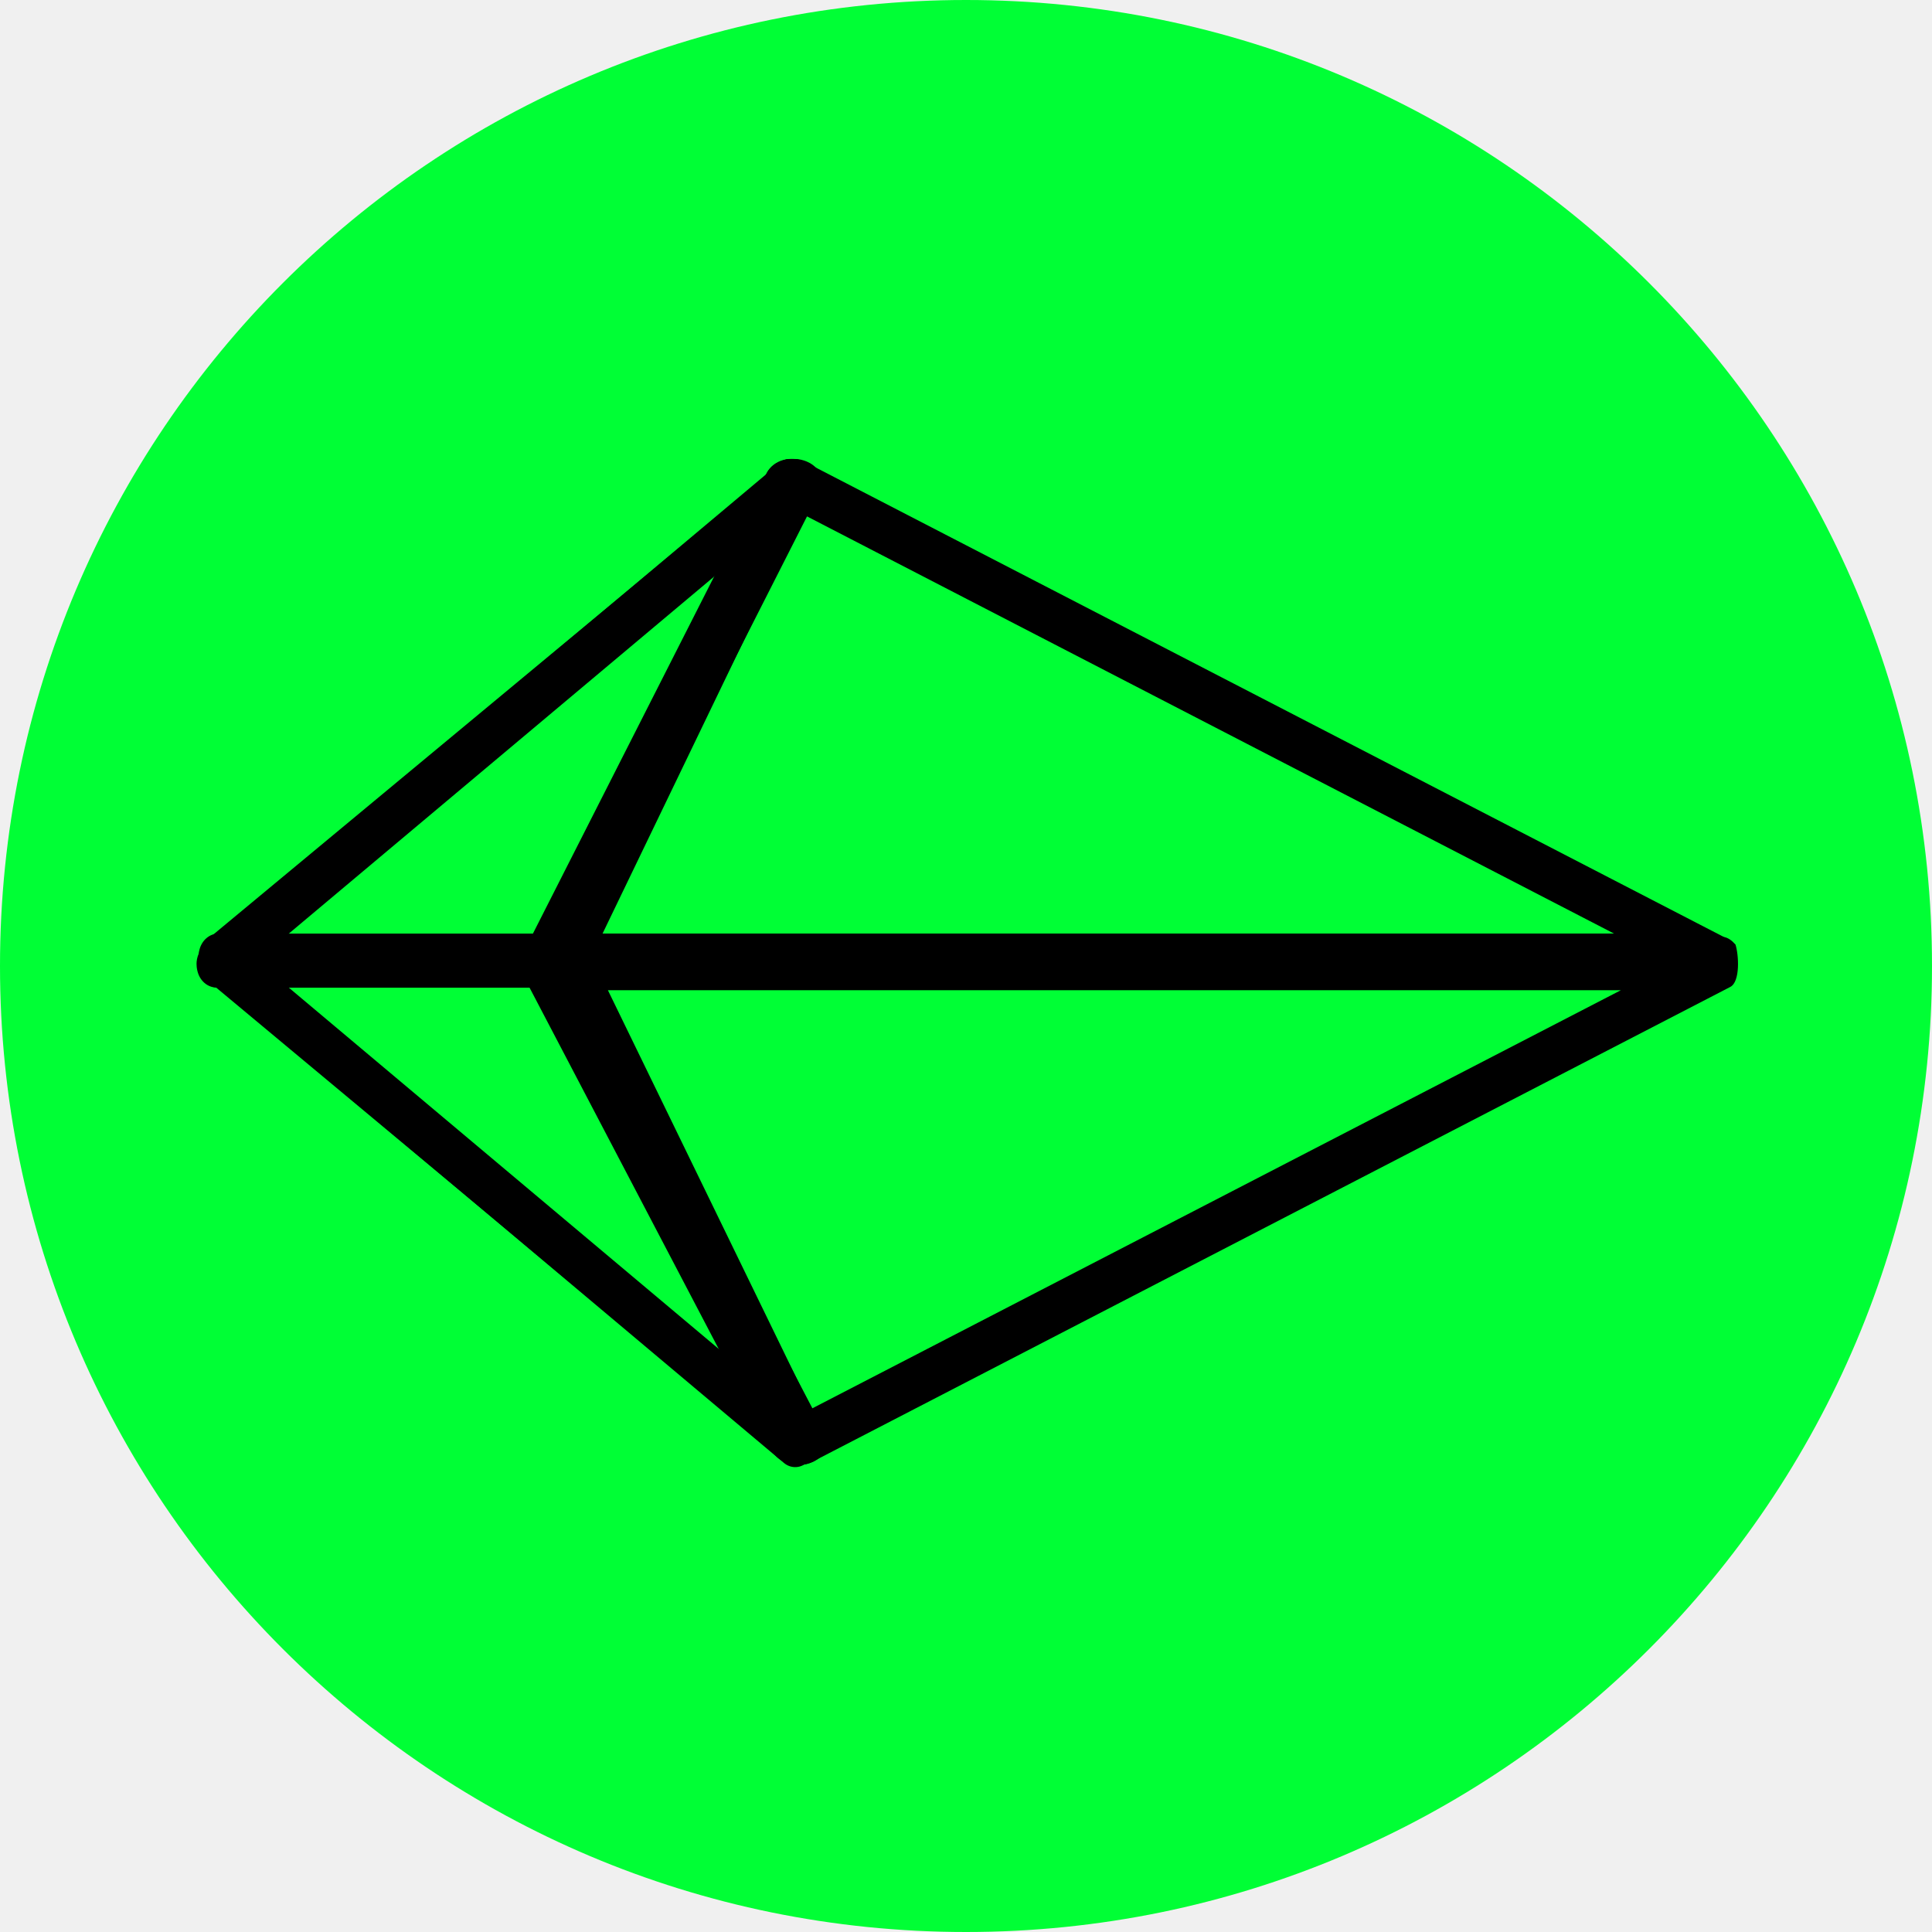
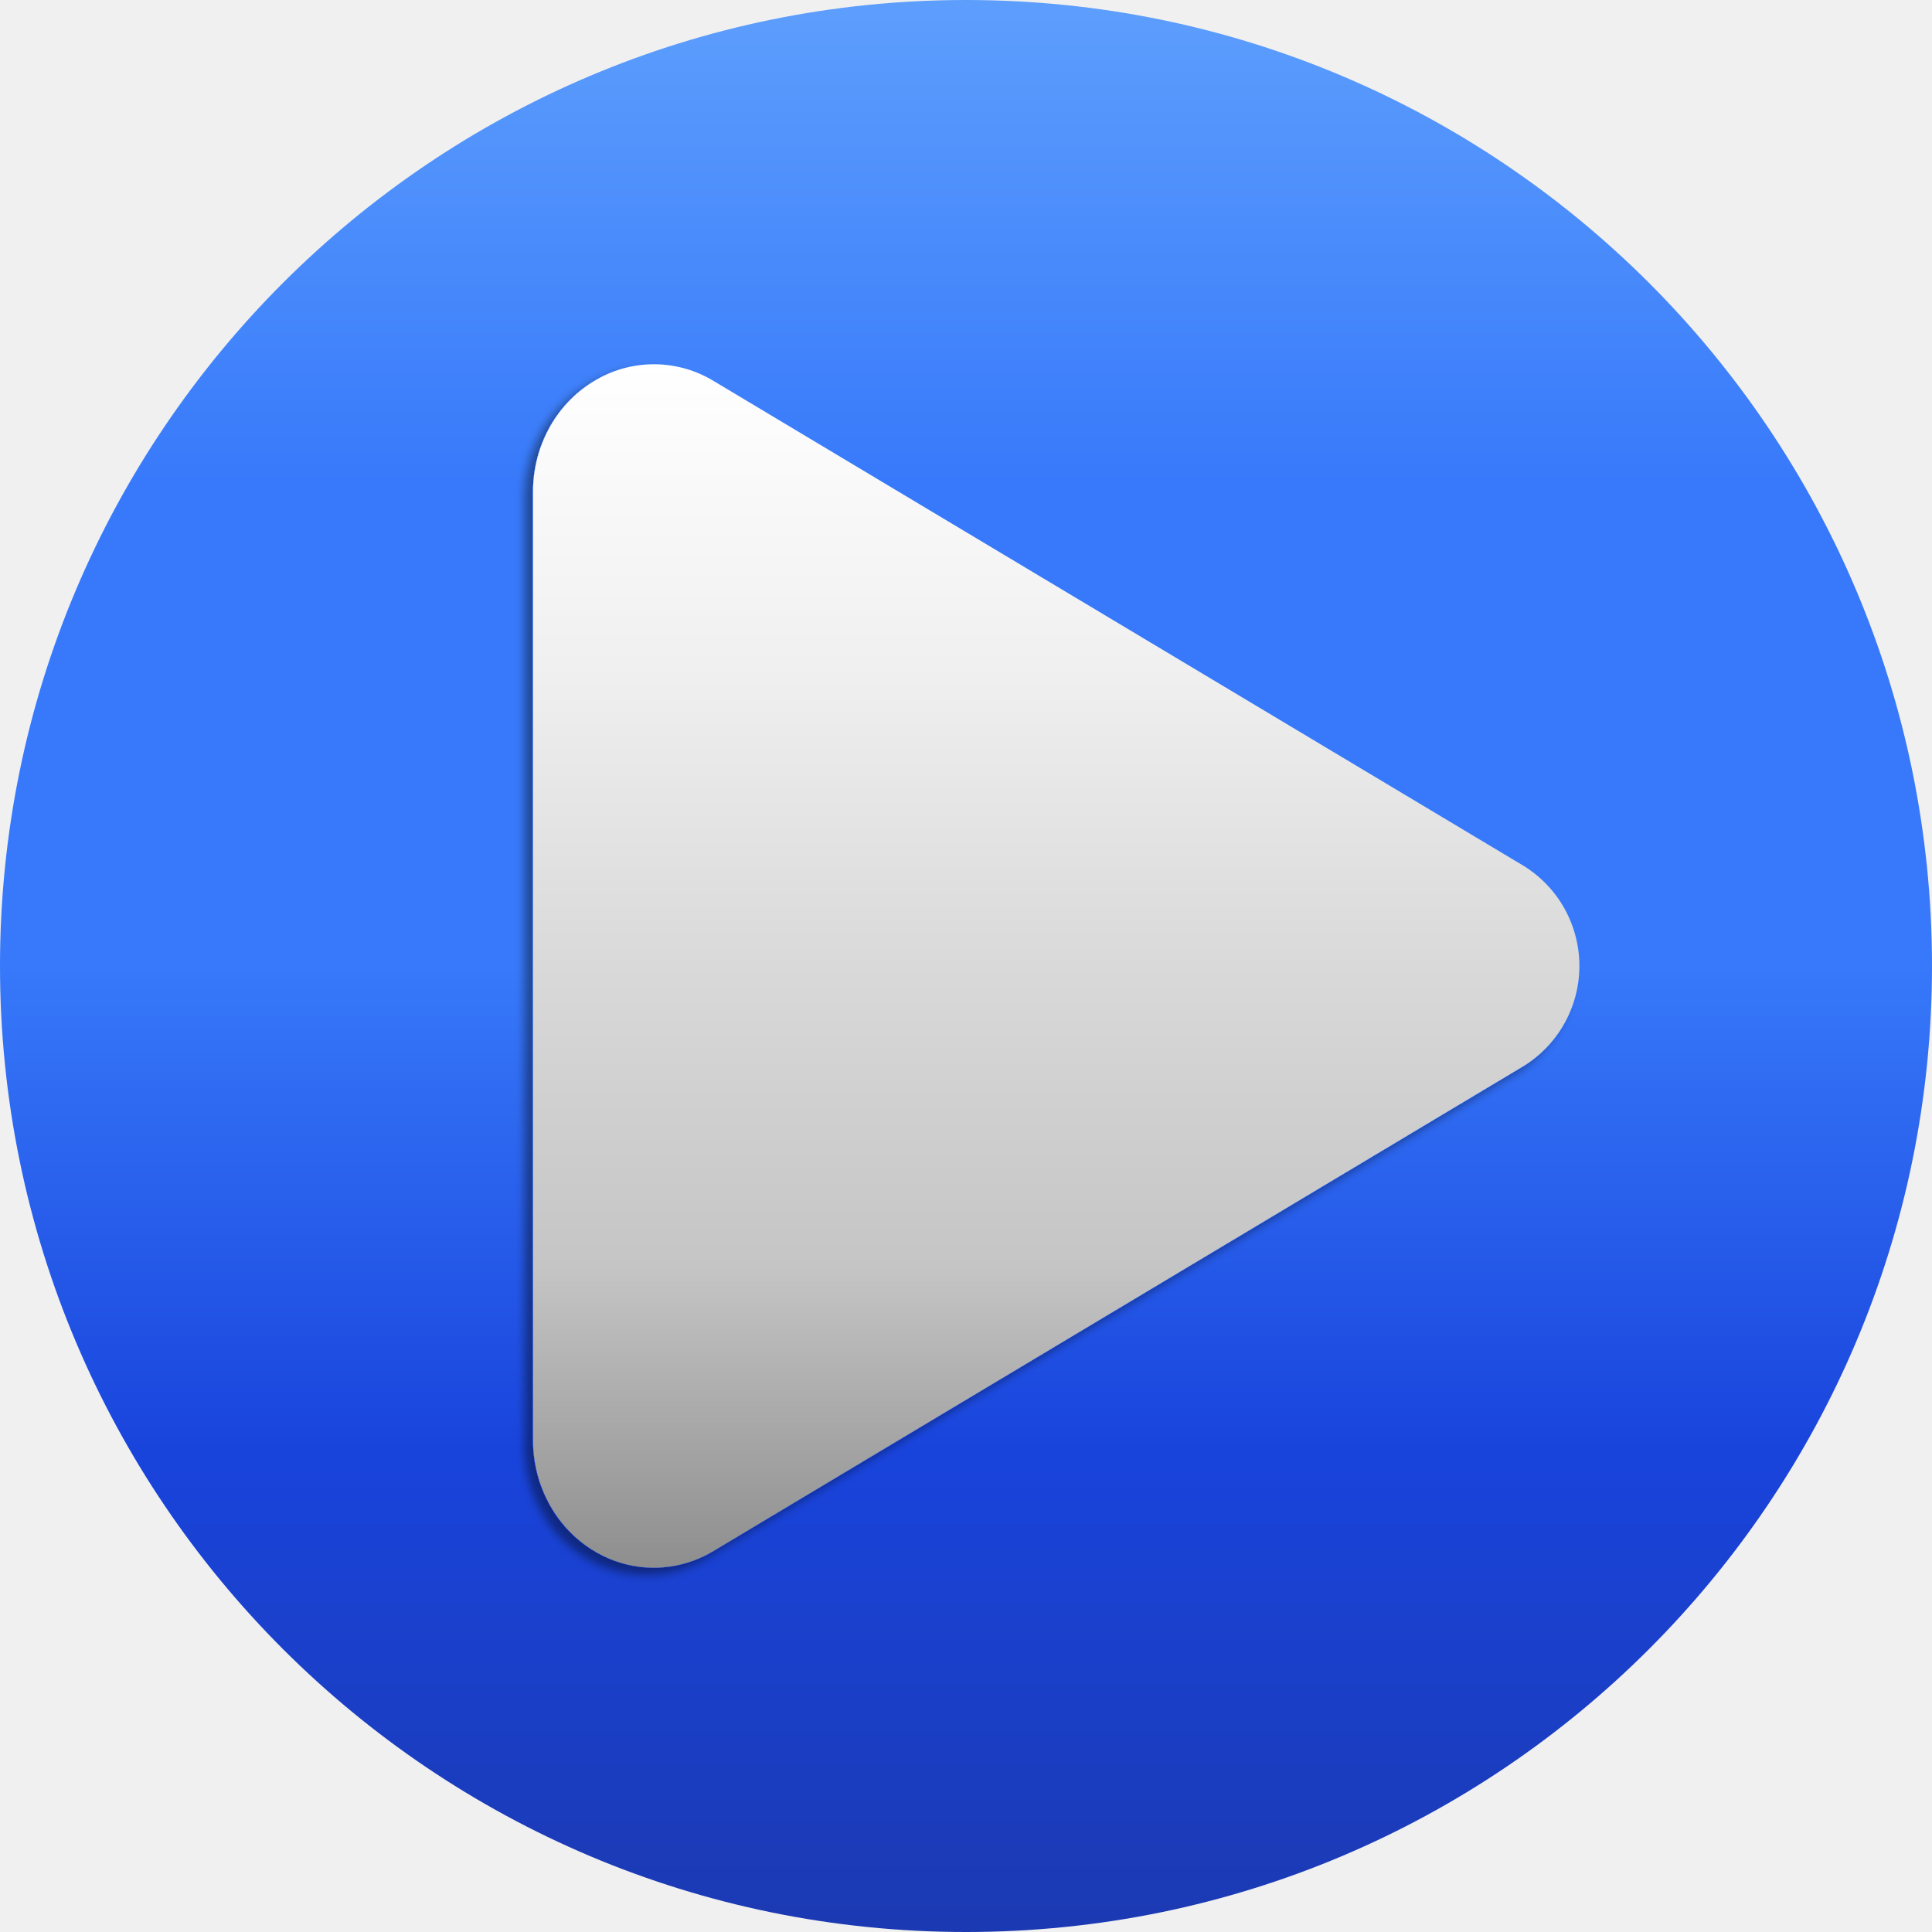
- <svg xmlns="http://www.w3.org/2000/svg" width="300" height="300" viewBox="0 0 300 300" fill="none">
-   <path d="M150 300C232.843 300 300 232.843 300 150C300 67.157 232.843 0 150 0C67.157 0 0 67.157 0 150C0 232.843 67.157 300 150 300Z" fill="#00FF35" />
-   <mask id="mask0_1733_122" style="mask-type:luminance" maskUnits="userSpaceOnUse" x="28" y="71" width="244" height="158">
-     <path d="M271.875 228.75V71.25H28.125V228.75H271.875Z" fill="white" />
-   </mask>
-   <g mask="url(#mask0_1733_122)">
-     <path d="M80.698 149.72C80.698 149.257 80.809 148.797 81.027 148.368L119.022 73.498C119.469 72.613 120.335 71.906 121.431 71.535C122.526 71.163 123.761 71.155 124.863 71.514C125.965 71.872 126.845 72.568 127.308 73.447C127.772 74.326 127.781 75.317 127.335 76.202L90.039 149.697L128.209 222.618C128.615 223.489 128.584 224.454 128.123 225.308C127.662 226.162 126.807 226.839 125.738 227.198C124.668 227.557 123.467 227.57 122.386 227.233C121.306 226.896 120.429 226.237 119.941 225.392L81.048 151.107C80.818 150.669 80.698 150.197 80.698 149.72Z" fill="black" />
-     <path d="M112.894 87.574L43.127 146.137H83.696L112.894 87.574ZM30.515 149.745C30.511 149.176 30.626 148.614 30.85 148.104C31.073 147.594 31.399 147.15 31.802 146.807L121.033 71.912C121.595 71.435 122.291 71.201 122.993 71.253C123.695 71.305 124.357 71.639 124.86 72.194C125.372 72.774 125.702 73.525 125.801 74.336C125.9 75.146 125.762 75.971 125.407 76.684L88.04 151.579C87.782 152.106 87.405 152.547 86.947 152.857C86.489 153.167 85.966 153.334 85.433 153.342H33.575C32.916 153.332 32.277 153.082 31.753 152.63C31.23 152.178 30.851 151.548 30.671 150.832C30.574 150.478 30.525 150.11 30.525 149.739" fill="black" />
-     <path d="M113.193 87.598L43.426 146.161H83.995L113.193 87.598ZM30.813 149.769C30.813 148.593 31.277 146.648 32.101 145.961L121.321 71.912C121.884 71.435 122.579 71.201 123.281 71.253C123.983 71.305 124.646 71.639 125.148 72.194C125.666 72.774 126.002 73.53 126.103 74.345C126.203 75.16 126.064 75.99 125.706 76.708L88.338 151.603C88.081 152.13 87.704 152.571 87.246 152.881C86.788 153.191 86.265 153.358 85.731 153.365H33.874C33.215 153.356 32.575 153.106 32.052 152.654C31.529 152.202 31.149 151.571 30.97 150.856C30.87 150.504 30.817 150.138 30.813 149.769Z" fill="black" />
-     <path d="M84.389 152.848H43.83L113.612 211.487L84.389 152.848ZM31.207 149.239C31.207 148.867 31.256 148.497 31.352 148.14C31.533 147.427 31.912 146.798 32.434 146.346C32.956 145.894 33.594 145.643 34.252 145.631H86.13C86.664 145.641 87.186 145.809 87.644 146.118C88.101 146.428 88.478 146.868 88.737 147.394L126.1 222.377C126.453 223.092 126.589 223.918 126.487 224.728C126.386 225.539 126.052 226.29 125.537 226.867C125.034 227.422 124.372 227.756 123.67 227.808C122.967 227.859 122.272 227.626 121.71 227.149L32.51 152.178C32.108 151.835 31.782 151.39 31.559 150.88C31.337 150.37 31.223 149.808 31.227 149.239" fill="black" />
-     <path d="M84.004 152.185H43.445L113.228 210.823L84.004 152.185ZM30.823 148.576C30.823 148.204 30.872 147.833 30.968 147.477C31.148 146.764 31.528 146.134 32.05 145.682C32.572 145.23 33.209 144.98 33.867 144.967H85.746C86.279 144.977 86.801 145.145 87.259 145.454C87.717 145.764 88.094 146.204 88.353 146.731L125.715 221.713C126.069 222.429 126.205 223.255 126.103 224.065C126.002 224.876 125.668 225.627 125.152 226.204C124.65 226.759 123.988 227.093 123.285 227.144C122.583 227.196 121.887 226.962 121.325 226.485L31.36 151.514C30.536 150.833 30.843 149.722 30.843 148.576H30.823Z" fill="black" />
-     <path d="M124.898 79.972L93.567 144.96H250.615L124.898 79.972ZM83.239 148.511C83.237 148.044 83.345 147.582 83.556 147.152L119.086 73.443C119.314 72.97 119.659 72.546 120.096 72.198C120.533 71.85 121.052 71.588 121.618 71.428C122.183 71.268 122.782 71.215 123.374 71.272C123.966 71.329 124.536 71.496 125.046 71.759L267.63 145.469C268.405 145.868 269.007 146.474 269.342 147.196C269.677 147.918 269.728 148.713 269.485 149.462C269.243 150.21 268.722 150.87 268.001 151.338C267.281 151.807 266.401 152.059 265.497 152.057H87.377C86.835 152.057 86.297 151.967 85.796 151.788C85.294 151.611 84.838 151.35 84.454 151.021C84.07 150.692 83.765 150.3 83.556 149.87C83.348 149.439 83.24 148.977 83.239 148.511Z" fill="black" />
-     <path d="M251.682 153.762H94.397L125.997 218.757L251.682 153.762ZM83.599 150.146C83.599 149.458 84.272 148.84 84.736 148.251C85.113 147.764 85.625 147.364 86.225 147.089C86.826 146.812 87.497 146.668 88.178 146.668H263.737C265.593 146.668 267.096 143.976 269.485 146.666C269.983 148.197 270.266 152.428 268.679 153.248L126.191 226.966C125.682 227.229 125.113 227.394 124.522 227.452C123.932 227.51 123.334 227.458 122.769 227.301C122.204 227.143 121.686 226.883 121.25 226.536C120.813 226.191 120.47 225.767 120.241 225.296L84.11 152.272C83.783 151.598 83.615 150.875 83.613 150.146" fill="black" />
+ <svg xmlns="http://www.w3.org/2000/svg" width="1200" height="1200" viewBox="0 0 1200 1200" fill="none">
+   <path d="M600 1200C931.371 1200 1200 931.371 1200 600C1200 268.629 931.371 0 600 0C268.629 0 0 268.629 0 600C0 931.371 268.629 1200 600 1200Z" fill="url(#paint0_linear_1755_86)" />
+   <g filter="url(#filter0_d_1755_86)">
+     <path d="M406.157 973.75C393.686 973.727 381.435 970.457 370.61 964.264C346.235 950.451 331.082 923.639 331.082 894.531V305.468C331.082 276.279 346.235 249.548 370.61 235.736C381.693 229.366 394.283 226.091 407.064 226.252C419.846 226.413 432.349 230.004 443.268 236.65L946.713 538.006C957.205 544.585 965.855 553.721 971.851 564.557C977.846 575.393 980.991 587.575 980.991 599.959C980.991 612.343 977.846 624.525 971.851 635.361C965.855 646.197 957.205 655.333 946.713 661.912L443.187 963.35C432.013 970.105 419.214 973.7 406.157 973.75Z" fill="url(#paint1_linear_1755_86)" />
  </g>
+   <defs>
+     <filter id="filter0_d_1755_86" x="320.282" y="224.446" width="661.509" height="759.104" filterUnits="userSpaceOnUse" color-interpolation-filters="sRGB">
+       <feFlood flood-opacity="0" result="BackgroundImageFix" />
+       <feColorMatrix in="SourceAlpha" type="matrix" values="0 0 0 0 0 0 0 0 0 0 0 0 0 0 0 0 0 0 127 0" result="hardAlpha" />
+       <feOffset dx="-5" dy="4" />
+       <feGaussianBlur stdDeviation="2.9" />
+       <feComposite in2="hardAlpha" operator="out" />
+       <feColorMatrix type="matrix" values="0 0 0 0 0 0 0 0 0 0 0 0 0 0 0 0 0 0 0.4 0" />
+       <feBlend mode="normal" in2="BackgroundImageFix" result="effect1_dropShadow_1755_86" />
+       <feBlend mode="normal" in="SourceGraphic" in2="effect1_dropShadow_1755_86" result="shape" />
+     </filter>
+     <linearGradient id="paint0_linear_1755_86" x1="600" y1="0" x2="600" y2="1200" gradientUnits="userSpaceOnUse">
+       <stop stop-color="#5D9EFD" />
+       <stop offset="0.25" stop-color="#3779FA" />
+       <stop offset="0.5" stop-color="#3779FA" />
+       <stop offset="0.75" stop-color="#1944DC" />
+       <stop offset="1" stop-color="#1B39B2" />
+     </linearGradient>
+     <linearGradient id="paint1_linear_1755_86" x1="656.037" y1="226.246" x2="656.037" y2="973.75" gradientUnits="userSpaceOnUse">
+       <stop stop-color="white" />
+       <stop offset="0.25" stop-color="#F0F0F0" />
+       <stop offset="0.5" stop-color="#D9D9D9" />
+       <stop offset="0.75" stop-color="#C5C5C5" />
+       <stop offset="1" stop-color="#8E8E8E" />
+     </linearGradient>
+   </defs>
</svg>
